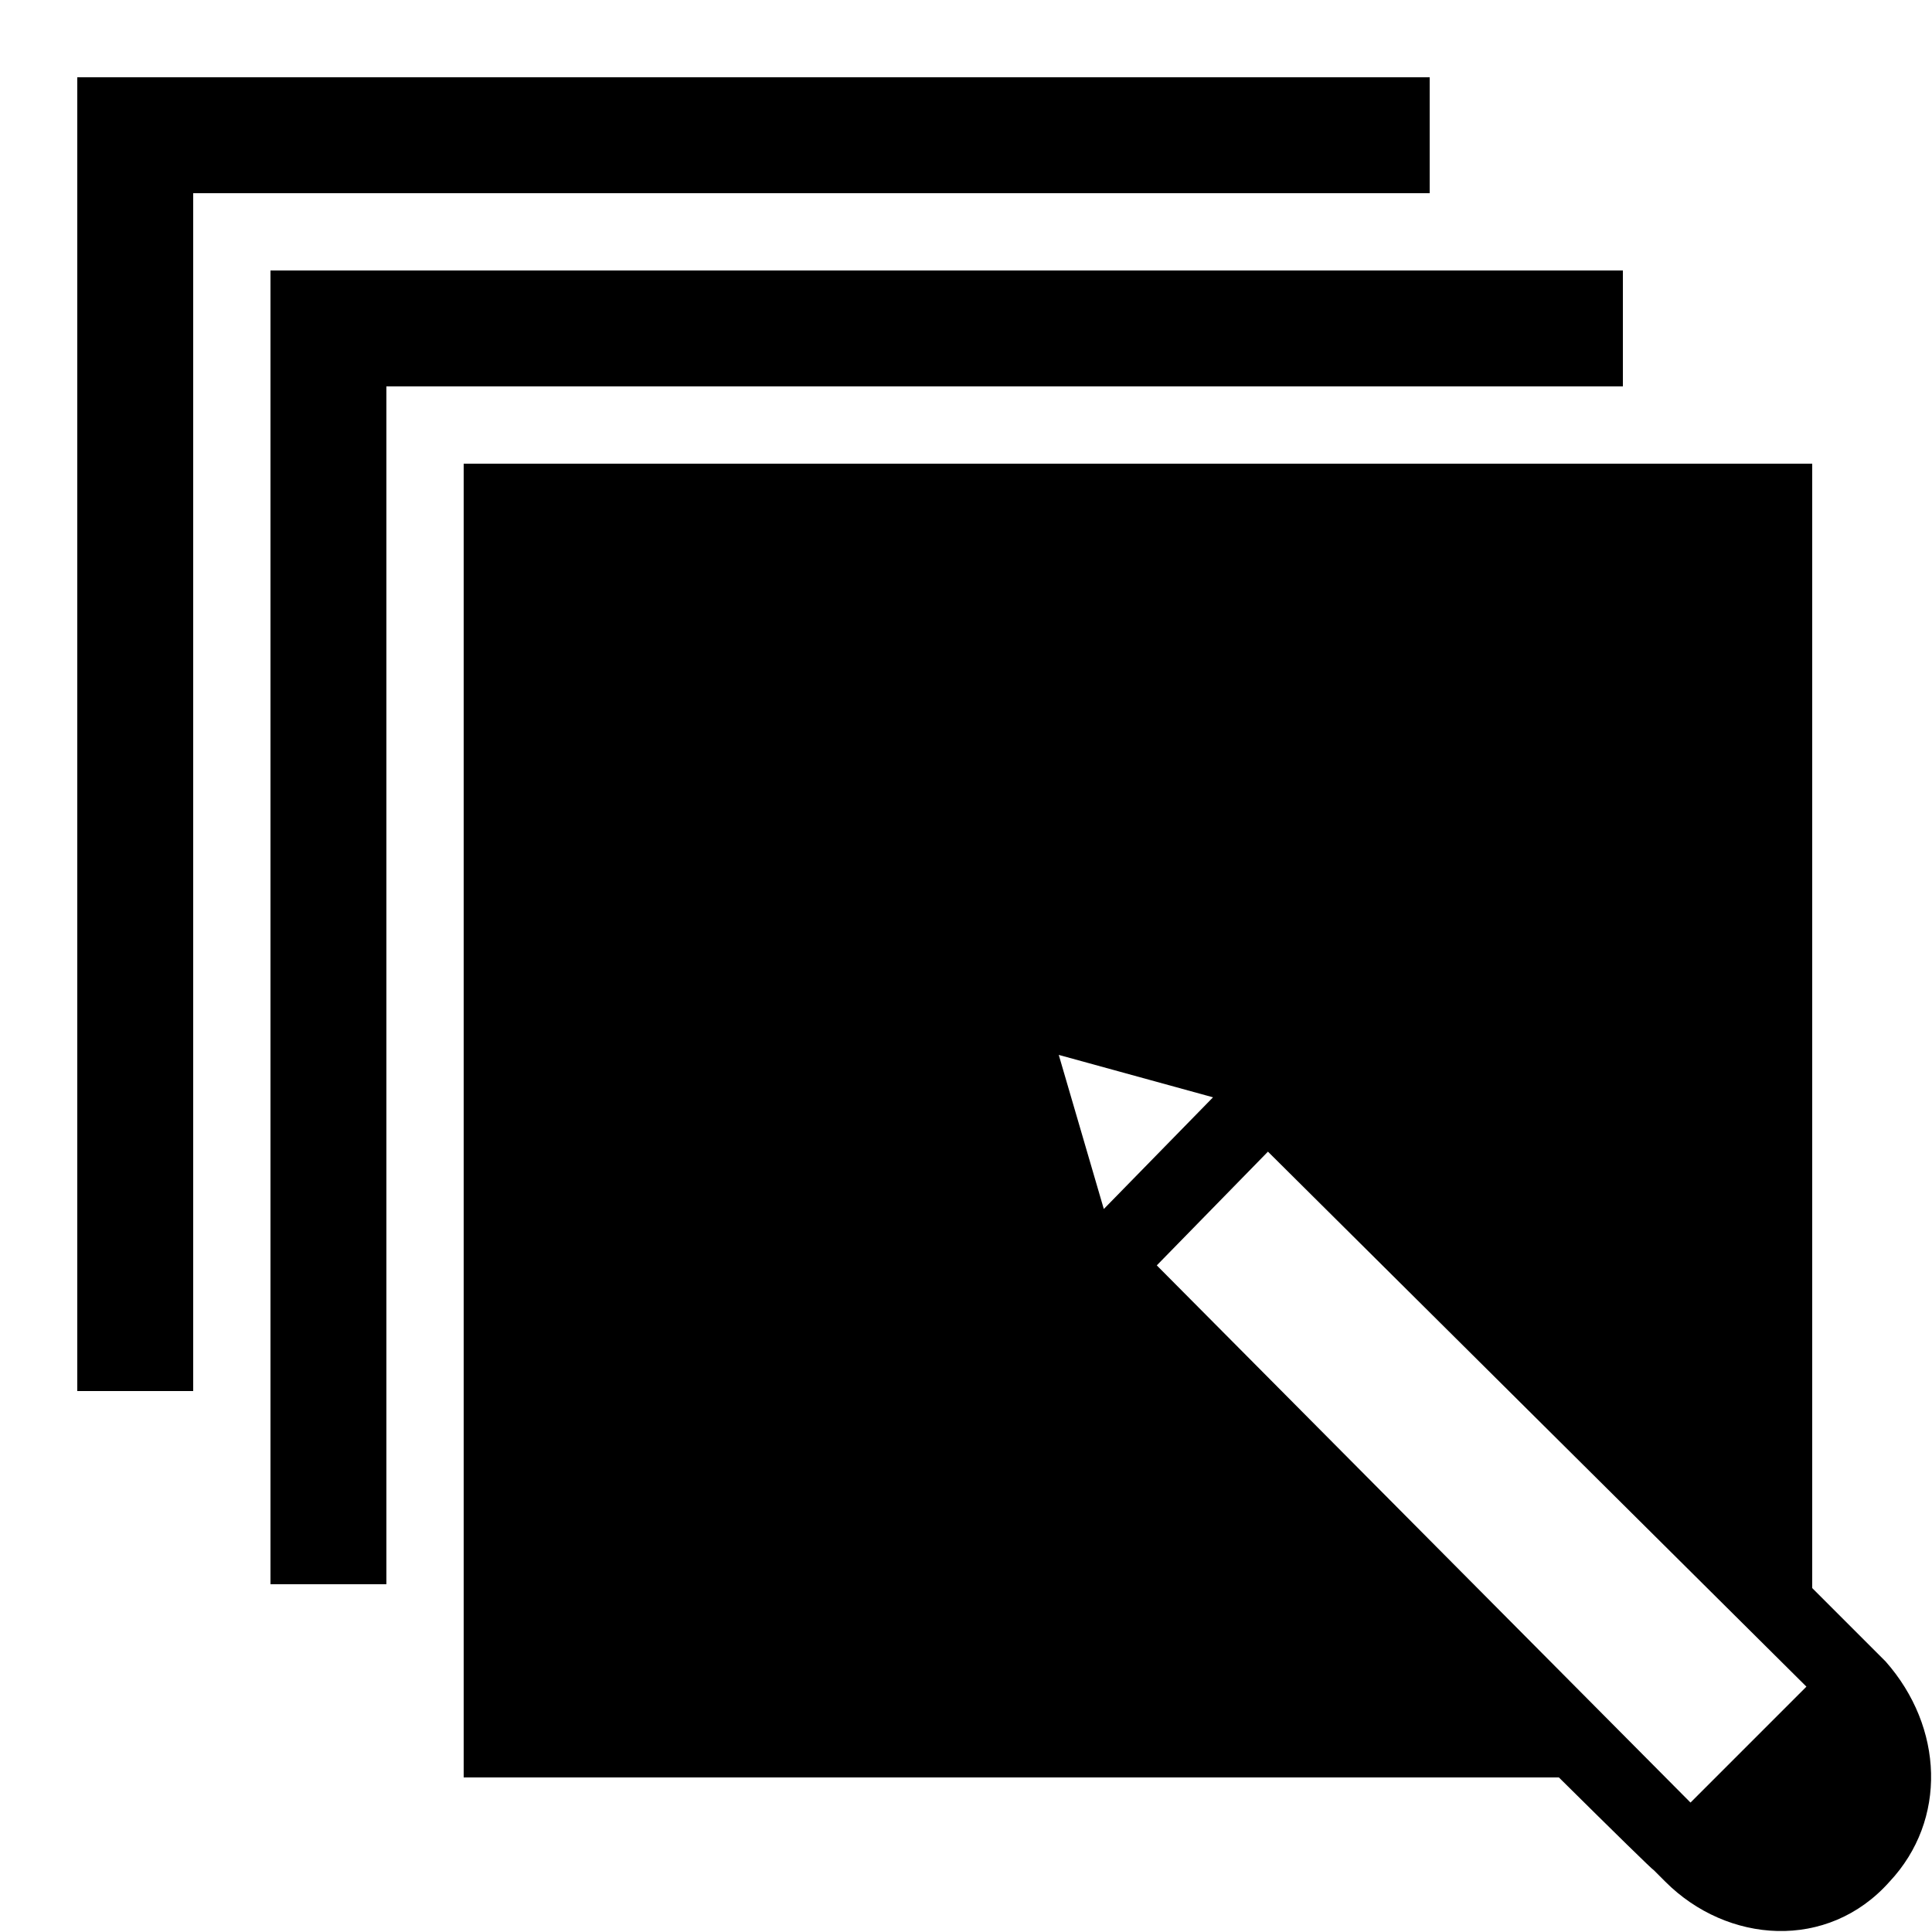
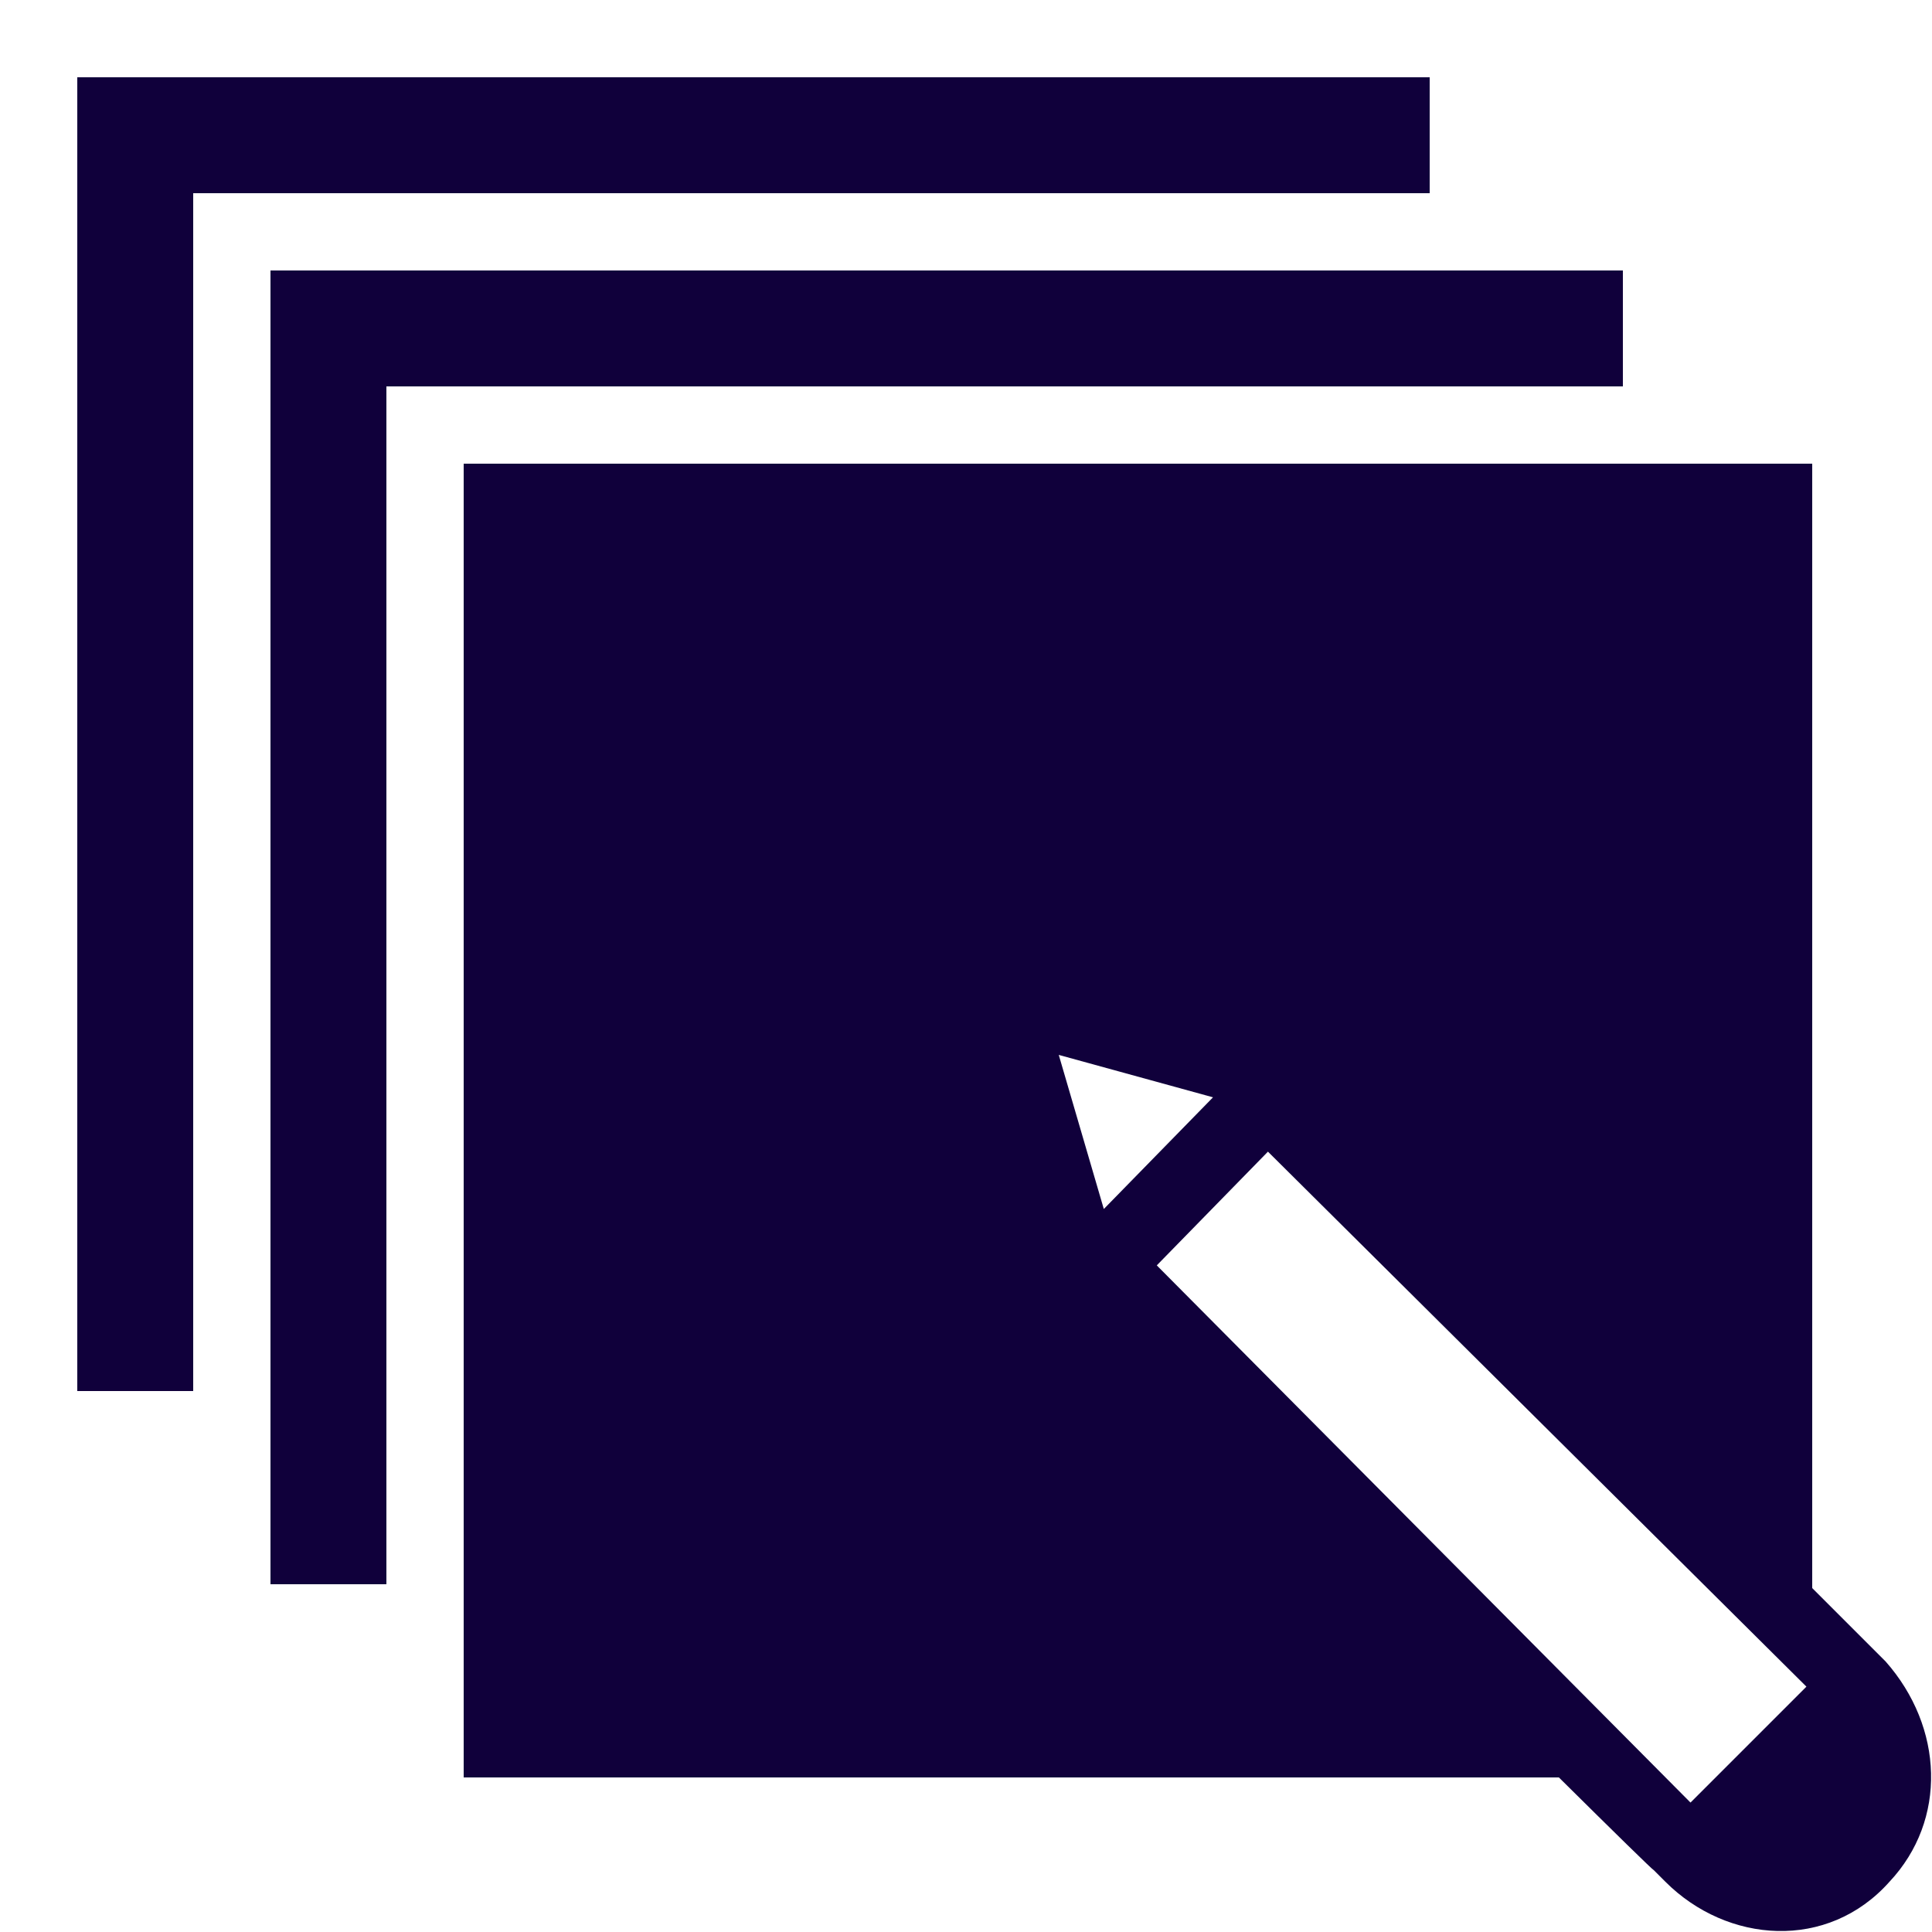
<svg xmlns="http://www.w3.org/2000/svg" x="0px" y="0px" width="50" height="50" viewBox="0 0 192 192" style=" fill:#000000;">
  <g fill="none" fill-rule="nonzero" stroke="none" stroke-width="1" stroke-linecap="butt" stroke-linejoin="miter" stroke-miterlimit="10" stroke-dasharray="" stroke-dashoffset="0" font-family="none" font-weight="none" font-size="none" text-anchor="none" style="mix-blend-mode: normal">
    <path d="M0,192v-192h192v192z" fill="none" />
-     <g fill="#000000">
+     <g fill="#10003b">
      <path d="M7.68,7.68v130.56h11.52v-119.04h122.88v-11.52zM26.88,26.88v130.56h11.52v-119.04h122.88v-11.52zM46.08,46.08v130.56h108.84c5.48,5.426 9.342,9.217 9.435,9.217l1.147,1.147c6.144,6.144 16.131,6.912 22.275,0c5.76,-6.144 5.378,-15.357 -0.383,-21.885l-1.155,-1.155l-6.143,-6.143v-111.743zM105.218,104.835l15.33,4.215l-10.852,11.1zM126.007,114.45l53.513,53.167l-11.325,11.325l-0.195,0.195l-53.04,-53.385z" />
    </g>
  </g>
</svg>
